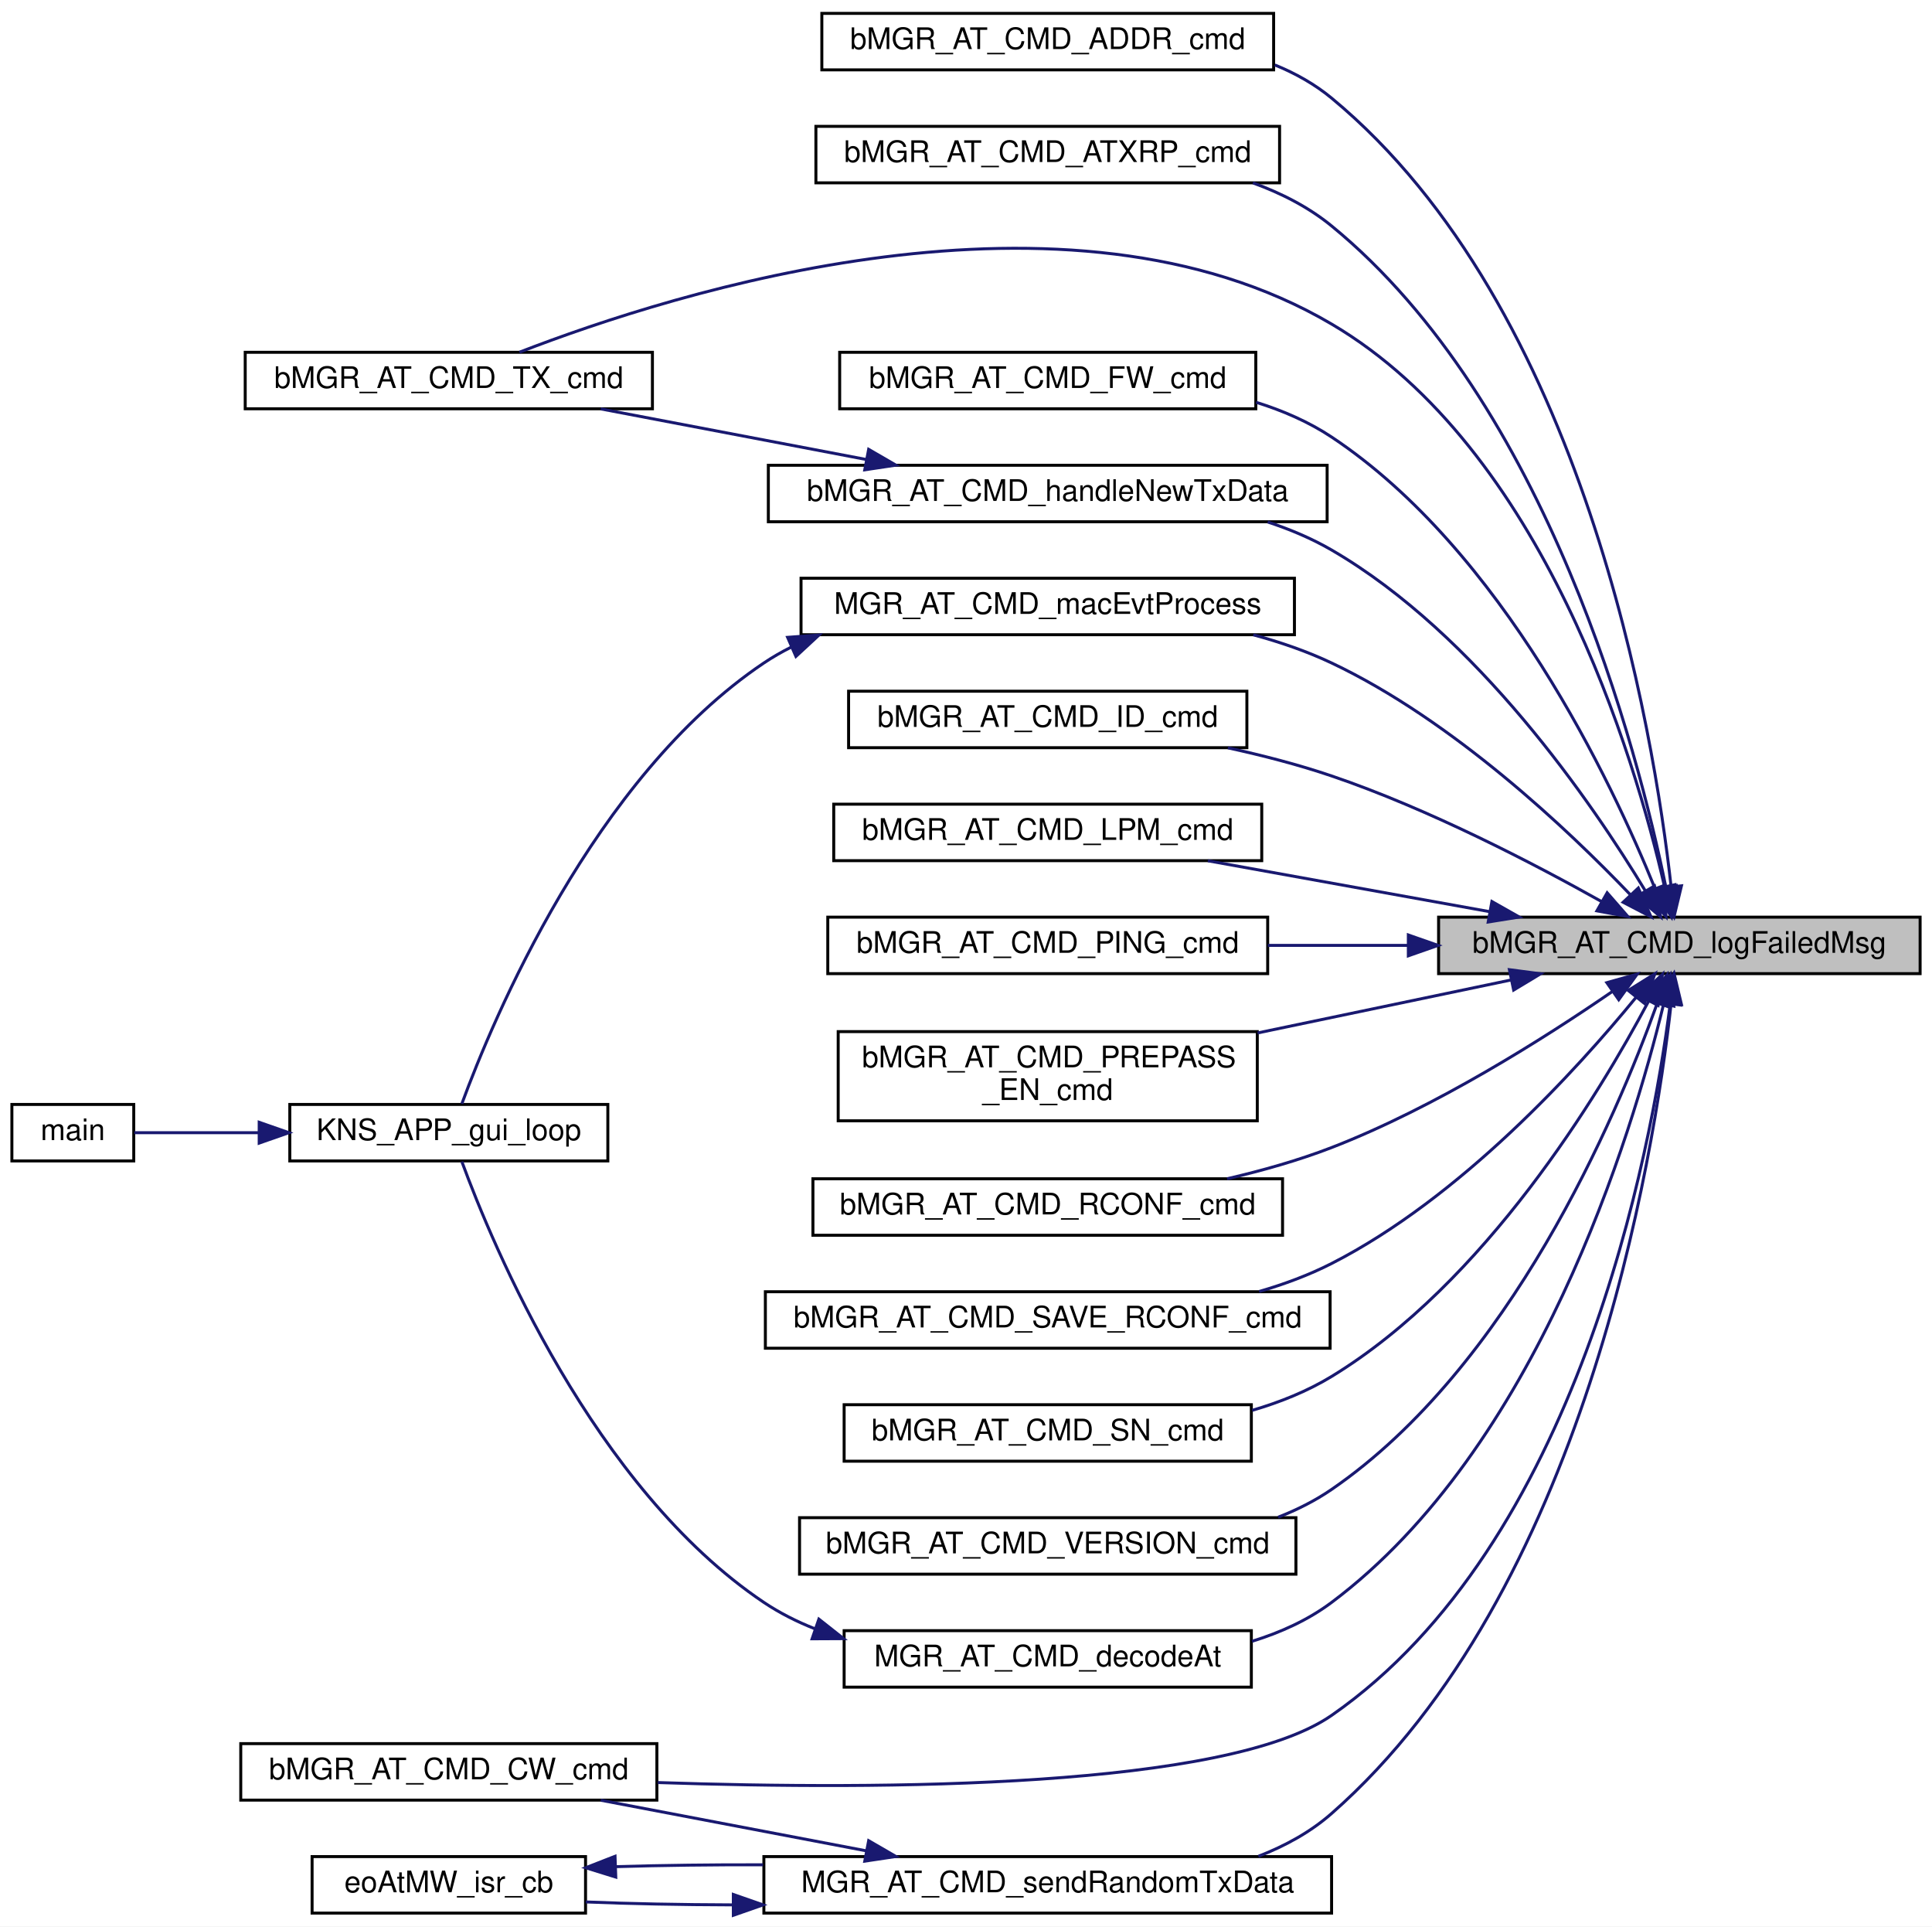
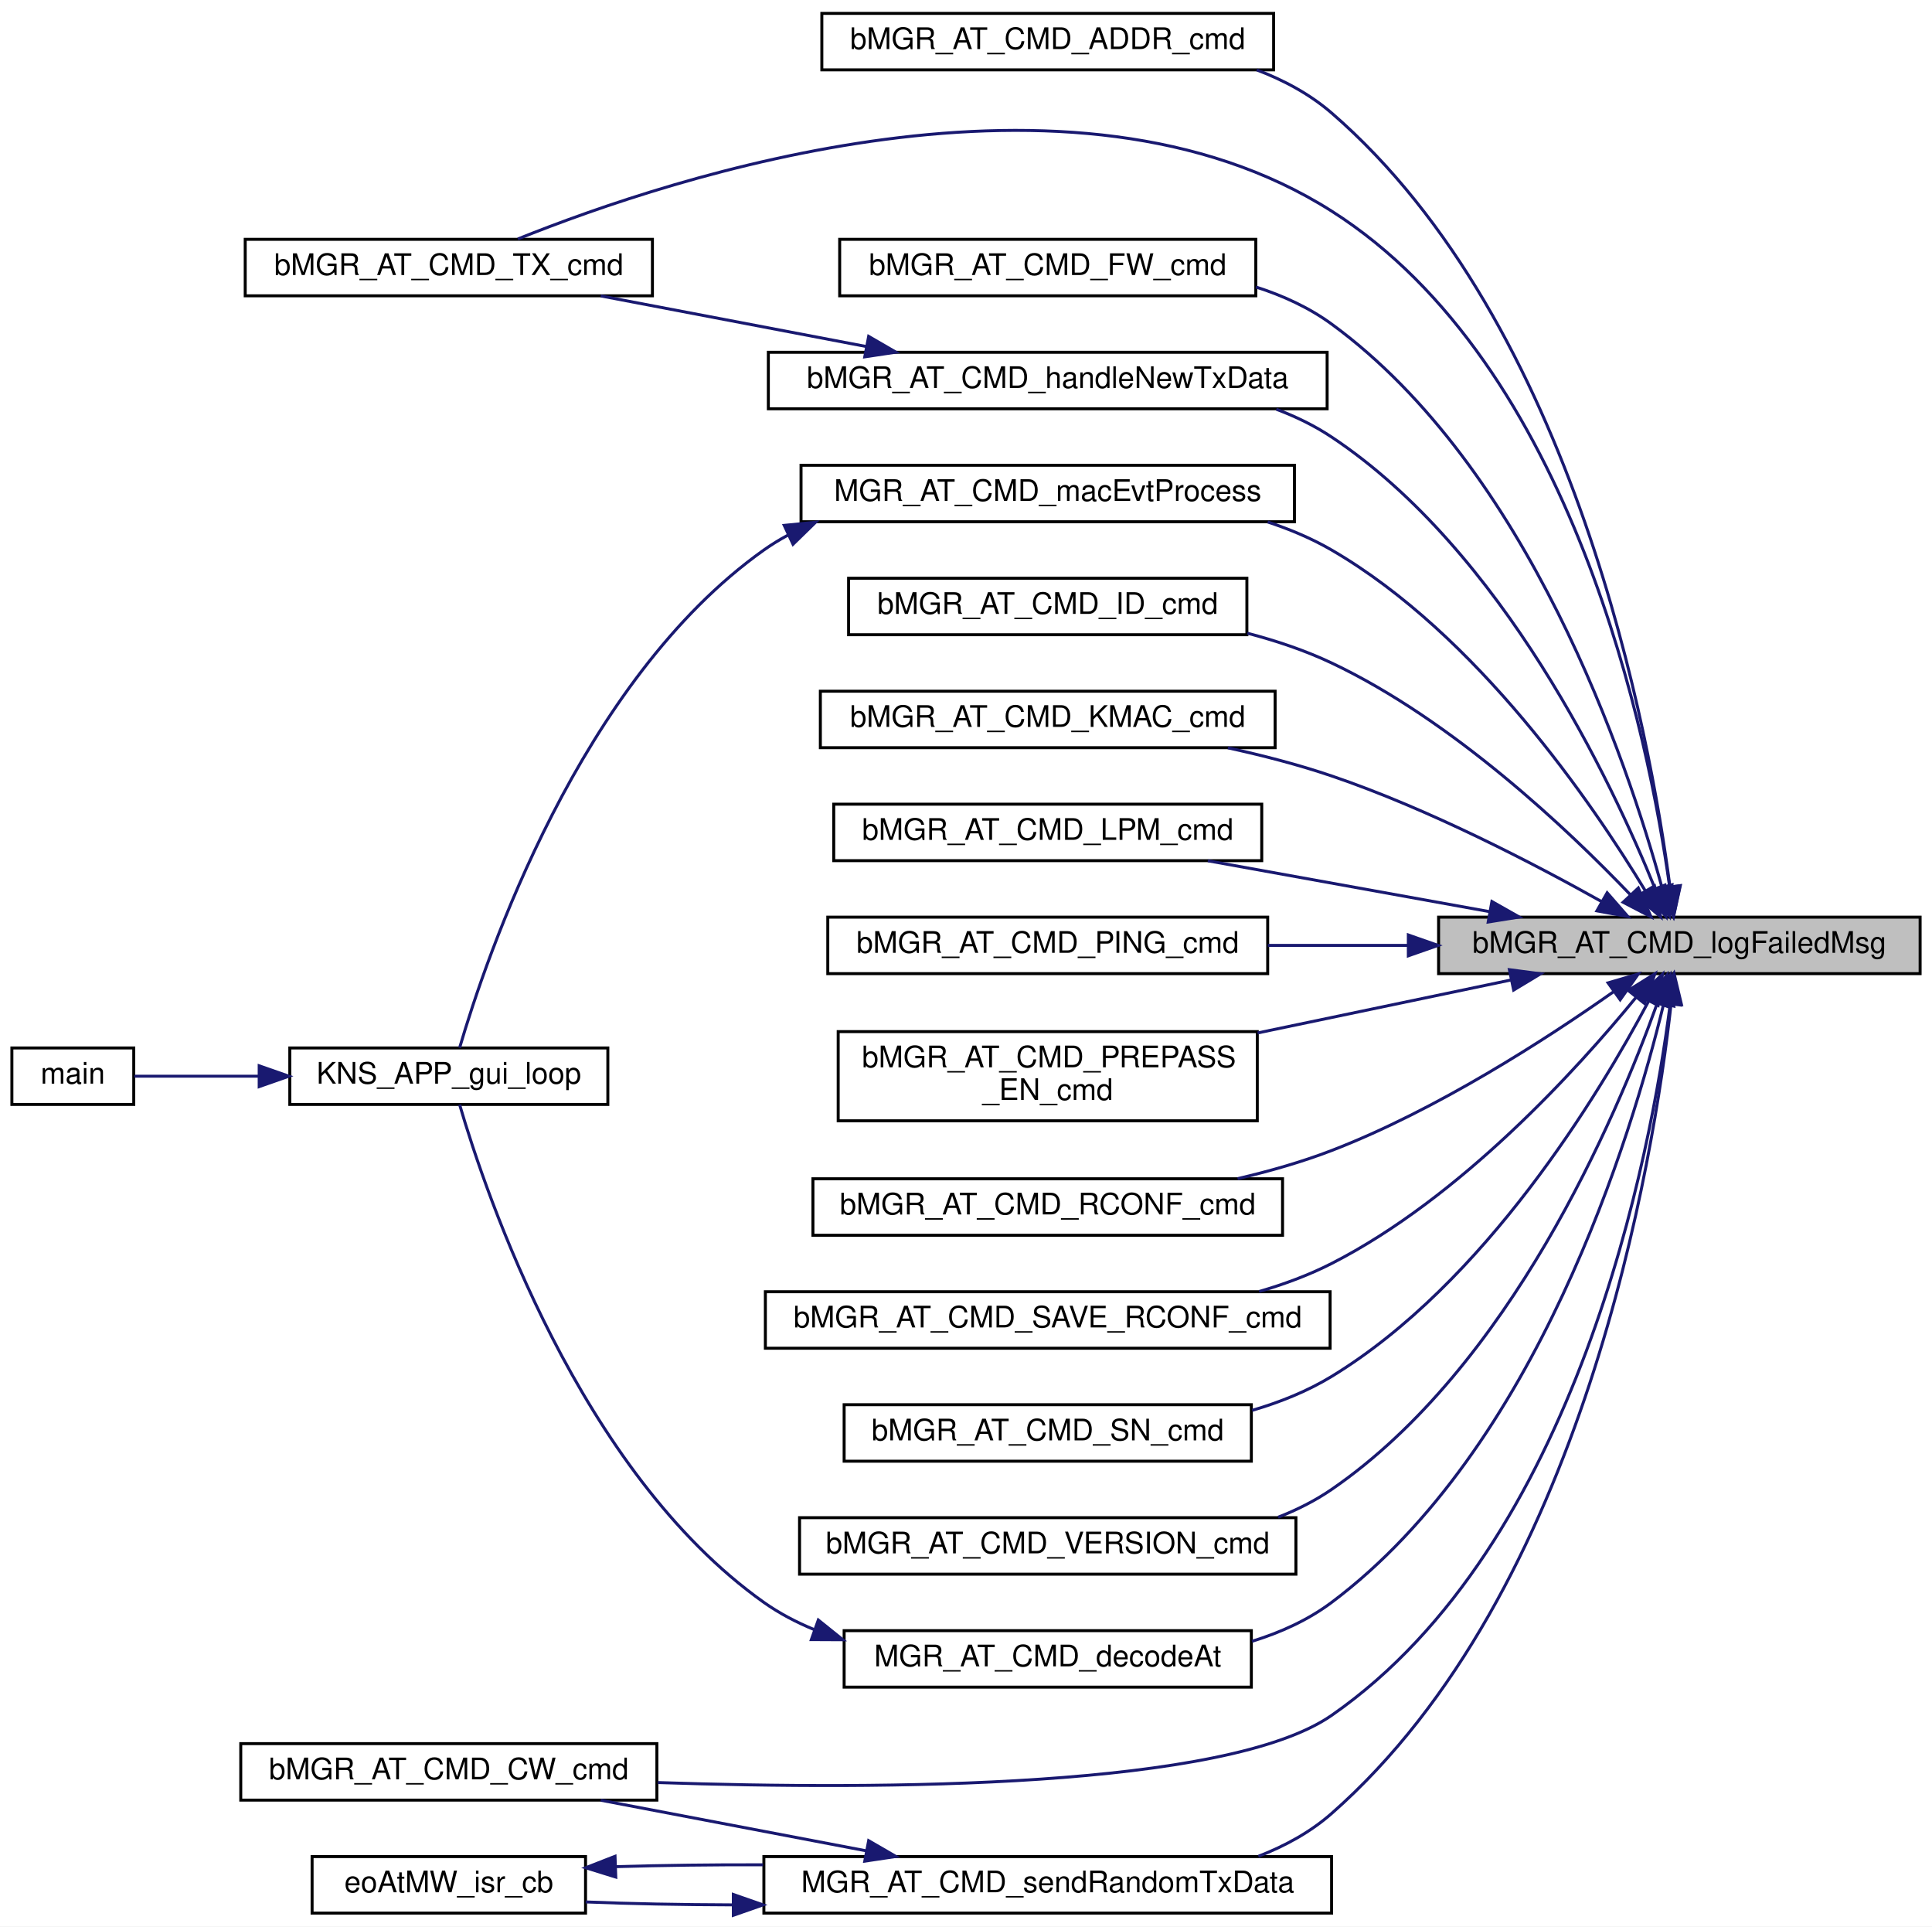
<svg xmlns="http://www.w3.org/2000/svg" xmlns:xlink="http://www.w3.org/1999/xlink" width="650pt" height="648pt" viewBox="0.00 0.00 650.00 648.00">
  <g id="graph0" class="graph" transform="scale(1 1) rotate(0) translate(4 644)">
    <polygon fill="white" stroke="transparent" points="-4,4 -4,-644 646,-644 646,4 -4,4" />
    <g id="node1" class="node">
      <g id="a_node1">
        <a xlink:title="Log in debug interface a failed message.">
          <polygon fill="#bfbfbf" stroke="black" points="480,-316.5 480,-335.5 642,-335.5 642,-316.5 480,-316.5" />
          <text text-anchor="middle" x="561" y="-323.5" font-family="Helvetica,sans-Serif" font-size="10.00">bMGR_AT_CMD_logFailedMsg</text>
        </a>
      </g>
    </g>
    <g id="node2" class="node">
      <g id="a_node2">
        <a xlink:href="../../d0/d0f/group___m_g_r___a_t___c_m_d.html#ga204fad5fbc19a59d6c9a498aad156fc5" target="_top" xlink:title=" ">
          <polygon fill="white" stroke="black" points="272.5,-620.5 272.5,-639.5 424.5,-639.5 424.5,-620.5 272.5,-620.5" />
          <text text-anchor="middle" x="348.5" y="-627.5" font-family="Helvetica,sans-Serif" font-size="10.00">bMGR_AT_CMD_ADDR_cmd</text>
        </a>
      </g>
    </g>
    <g id="edge1" class="edge">
-       <path fill="none" stroke="midnightblue" d="M558.23,-345.71C552.42,-397.91 529.12,-540.56 444,-611 438.33,-615.69 431.81,-619.34 424.91,-622.15" />
-       <polygon fill="midnightblue" stroke="midnightblue" points="561.71,-346.05 559.24,-335.74 554.75,-345.34 561.71,-346.05" />
+       <path fill="none" stroke="midnightblue" d="M557.83,-345.81C551.11,-397.09 525.93,-535.09 444,-606 436.7,-612.31 427.97,-617.01 418.81,-620.49" />
+       <polygon fill="midnightblue" stroke="midnightblue" points="561.32,-346.08 559.05,-335.73 554.37,-345.24 561.32,-346.08" />
    </g>
    <g id="node3" class="node">
      <g id="a_node3">
-         <a xlink:href="../../d0/d0f/group___m_g_r___a_t___c_m_d.html#ga292621f6d8d6617d0f06907bae52a96f" target="_top" xlink:title="Process AT command &quot;AT+ATXRP&quot; get/set the repetition number and the period between 2 transmissions.">
-           <polygon fill="white" stroke="black" points="270.5,-582.5 270.5,-601.5 426.5,-601.5 426.5,-582.5 270.5,-582.5" />
-           <text text-anchor="middle" x="348.5" y="-589.5" font-family="Helvetica,sans-Serif" font-size="10.00">bMGR_AT_CMD_ATXRP_cmd</text>
-         </a>
-       </g>
-     </g>
-     <g id="edge2" class="edge">
-       <path fill="none" stroke="midnightblue" d="M556.46,-345.58C547.03,-391.8 516.92,-508.27 444,-568 436.27,-574.33 427.09,-579.01 417.53,-582.48" />
-       <polygon fill="midnightblue" stroke="midnightblue" points="559.91,-346.14 558.38,-335.65 553.04,-344.81 559.91,-346.14" />
-     </g>
-     <g id="node4" class="node">
-       <g id="a_node4">
        <a xlink:href="../../d0/d0f/group___m_g_r___a_t___c_m_d.html#gafccf5cd6468be2c39af4c4c599d48ef8" target="_top" xlink:title="Process AT command &quot;AT+CW&quot;.">
          <polygon fill="white" stroke="black" points="77,-38.5 77,-57.5 217,-57.5 217,-38.5 77,-38.5" />
          <text text-anchor="middle" x="147" y="-45.5" font-family="Helvetica,sans-Serif" font-size="10.00">bMGR_AT_CMD_CW_cmd</text>
        </a>
      </g>
    </g>
-     <g id="edge3" class="edge">
+     <g id="edge2" class="edge">
      <path fill="none" stroke="midnightblue" d="M557.9,-306.14C551.45,-256.07 526.98,-124.61 444,-67 408.63,-42.44 293.13,-41.86 217.31,-44.41" />
      <polygon fill="midnightblue" stroke="midnightblue" points="554.45,-306.76 559.1,-316.28 561.4,-305.94 554.45,-306.76" />
    </g>
+     <g id="node4" class="node">
+       <g id="a_node4">
+         <a xlink:href="../../d0/d0f/group___m_g_r___a_t___c_m_d.html#gaaa6dc2a43b7e21084f52c8591674d534" target="_top" xlink:title=" ">
+           <polygon fill="white" stroke="black" points="278.5,-544.5 278.5,-563.5 418.5,-563.5 418.5,-544.5 278.5,-544.5" />
+           <text text-anchor="middle" x="348.5" y="-551.5" font-family="Helvetica,sans-Serif" font-size="10.00">bMGR_AT_CMD_FW_cmd</text>
+         </a>
+       </g>
+     </g>
+     <g id="edge3" class="edge">
+       <path fill="none" stroke="midnightblue" d="M555.1,-345.68C543.54,-387.72 510.43,-486.44 444,-535 436.43,-540.53 427.66,-544.55 418.56,-547.46" />
+       <polygon fill="midnightblue" stroke="midnightblue" points="558.53,-346.4 557.69,-335.84 551.76,-344.62 558.53,-346.4" />
+     </g>
    <g id="node5" class="node">
      <g id="a_node5">
-         <a xlink:href="../../d0/d0f/group___m_g_r___a_t___c_m_d.html#gaaa6dc2a43b7e21084f52c8591674d534" target="_top" xlink:title=" ">
-           <polygon fill="white" stroke="black" points="278.5,-506.5 278.5,-525.5 418.5,-525.5 418.5,-506.5 278.5,-506.5" />
-           <text text-anchor="middle" x="348.5" y="-513.5" font-family="Helvetica,sans-Serif" font-size="10.00">bMGR_AT_CMD_FW_cmd</text>
+         <a xlink:href="../../d0/d0f/group___m_g_r___a_t___c_m_d.html#gaaa9bdf10c9ac69ef778eea22f8225343" target="_top" xlink:title="Handle new TX data, this is the core function of AT+TX cmd.">
+           <polygon fill="white" stroke="black" points="254.5,-506.5 254.5,-525.5 442.5,-525.5 442.5,-506.5 254.5,-506.5" />
+           <text text-anchor="middle" x="348.5" y="-513.5" font-family="Helvetica,sans-Serif" font-size="10.00">bMGR_AT_CMD_handleNewTxData</text>
        </a>
      </g>
    </g>
    <g id="edge4" class="edge">
-       <path fill="none" stroke="midnightblue" d="M552.85,-345.03C538.29,-380.98 501.65,-458.69 444,-497 436.33,-502.09 427.6,-505.88 418.61,-508.68" />
+       <path fill="none" stroke="midnightblue" d="M552.85,-345.03C538.29,-380.98 501.65,-458.69 444,-497 438.29,-500.8 431.98,-503.87 425.41,-506.34" />
      <polygon fill="midnightblue" stroke="midnightblue" points="556.12,-346.28 556.51,-335.69 549.6,-343.72 556.12,-346.28" />
    </g>
    <g id="node6" class="node">
      <g id="a_node6">
-         <a xlink:href="../../d0/d0f/group___m_g_r___a_t___c_m_d.html#gaaa9bdf10c9ac69ef778eea22f8225343" target="_top" xlink:title="Handle new TX data, this is the core function of AT+TX cmd.">
-           <polygon fill="white" stroke="black" points="254.5,-468.5 254.5,-487.5 442.5,-487.5 442.5,-468.5 254.5,-468.5" />
-           <text text-anchor="middle" x="348.5" y="-475.5" font-family="Helvetica,sans-Serif" font-size="10.00">bMGR_AT_CMD_handleNewTxData</text>
-         </a>
-       </g>
-     </g>
-     <g id="edge5" class="edge">
-       <path fill="none" stroke="midnightblue" d="M549.52,-344.41C531.8,-373.71 493.04,-430.53 444,-459 437.34,-462.86 430.03,-465.95 422.5,-468.42" />
-       <polygon fill="midnightblue" stroke="midnightblue" points="552.64,-346 554.7,-335.61 546.61,-342.45 552.64,-346" />
+         <a xlink:href="../../d0/d0f/group___m_g_r___a_t___c_m_d.html#ga0a4332fc4f8bad99c421588fe542a2bd" target="_top" xlink:title="Process AT command &quot;AT+TX&quot; send user data.">
+           <polygon fill="white" stroke="black" points="78.5,-544.5 78.5,-563.5 215.5,-563.5 215.5,-544.5 78.5,-544.5" />
+           <text text-anchor="middle" x="147" y="-551.5" font-family="Helvetica,sans-Serif" font-size="10.00">bMGR_AT_CMD_TX_cmd</text>
+         </a>
+       </g>
+     </g>
+     <g id="edge14" class="edge">
+       <path fill="none" stroke="midnightblue" d="M557.7,-345.92C550.84,-394.94 525.64,-521.15 444,-573 356.19,-628.77 222.66,-584.7 170.23,-563.62" />
+       <polygon fill="midnightblue" stroke="midnightblue" points="561.21,-346.07 559.01,-335.7 554.27,-345.17 561.21,-346.07" />
    </g>
    <g id="node7" class="node">
      <g id="a_node7">
-         <a xlink:href="../../d0/d0f/group___m_g_r___a_t___c_m_d.html#ga0a4332fc4f8bad99c421588fe542a2bd" target="_top" xlink:title="Process AT command &quot;AT+TX&quot; send user data.">
-           <polygon fill="white" stroke="black" points="78.5,-506.5 78.5,-525.5 215.5,-525.5 215.5,-506.5 78.5,-506.5" />
-           <text text-anchor="middle" x="147" y="-513.5" font-family="Helvetica,sans-Serif" font-size="10.00">bMGR_AT_CMD_TX_cmd</text>
-         </a>
-       </g>
-     </g>
-     <g id="edge14" class="edge">
-       <path fill="none" stroke="midnightblue" d="M555.99,-345.83C545.98,-389.41 515.39,-492.97 444,-535 354.8,-587.51 223.2,-545.85 170.77,-525.53" />
-       <polygon fill="midnightblue" stroke="midnightblue" points="559.44,-346.41 558.15,-335.89 552.6,-344.92 559.44,-346.41" />
+         <a xlink:href="../../d0/d0f/group___m_g_r___a_t___c_m_d.html#gaf81cad313cfb0badce0d5d0af319fbdc" target="_top" xlink:title=" ">
+           <polygon fill="white" stroke="black" points="281.5,-430.5 281.5,-449.5 415.5,-449.5 415.5,-430.5 281.5,-430.5" />
+           <text text-anchor="middle" x="348.5" y="-437.5" font-family="Helvetica,sans-Serif" font-size="10.00">bMGR_AT_CMD_ID_cmd</text>
+         </a>
+       </g>
+     </g>
+     <g id="edge6" class="edge">
+       <path fill="none" stroke="midnightblue" d="M544.45,-343.11C523.72,-364.78 484.89,-401.64 444,-421 435.15,-425.19 425.41,-428.46 415.65,-431.01" />
+       <polygon fill="midnightblue" stroke="midnightblue" points="547.19,-345.3 551.47,-335.61 542.08,-340.51 547.19,-345.3" />
    </g>
    <g id="node8" class="node">
      <g id="a_node8">
-         <a xlink:href="../../d0/d0f/group___m_g_r___a_t___c_m_d.html#gaf81cad313cfb0badce0d5d0af319fbdc" target="_top" xlink:title=" ">
-           <polygon fill="white" stroke="black" points="281.5,-392.5 281.5,-411.5 415.5,-411.5 415.5,-392.5 281.5,-392.5" />
-           <text text-anchor="middle" x="348.5" y="-399.5" font-family="Helvetica,sans-Serif" font-size="10.00">bMGR_AT_CMD_ID_cmd</text>
+         <a xlink:href="../../d0/d0f/group___m_g_r___a_t___c_m_d.html#gacc6b6479b50b0c5aed24b2e62448bde0" target="_top" xlink:title="Process AT command &quot;AT+KMAC&quot; get/set the Kineis MAC profile.">
+           <polygon fill="white" stroke="black" points="272,-392.5 272,-411.5 425,-411.5 425,-392.5 272,-392.5" />
+           <text text-anchor="middle" x="348.5" y="-399.5" font-family="Helvetica,sans-Serif" font-size="10.00">bMGR_AT_CMD_KMAC_cmd</text>
        </a>
      </g>
    </g>
    <g id="edge7" class="edge">
      <path fill="none" stroke="midnightblue" d="M534.93,-340.69C511.96,-353.56 476.68,-371.9 444,-383 432.91,-386.77 420.82,-389.9 409.1,-392.45" />
      <polygon fill="midnightblue" stroke="midnightblue" points="536.71,-343.7 543.68,-335.71 533.25,-337.61 536.71,-343.7" />
    </g>
    <g id="node9" class="node">
      <g id="a_node9">
        <a xlink:href="../../d0/d0f/group___m_g_r___a_t___c_m_d.html#gaed4723249aba7dbe8e17c74eed648f4b" target="_top" xlink:title=" ">
          <polygon fill="white" stroke="black" points="276.5,-354.5 276.5,-373.5 420.5,-373.5 420.5,-354.5 276.5,-354.5" />
          <text text-anchor="middle" x="348.5" y="-361.5" font-family="Helvetica,sans-Serif" font-size="10.00">bMGR_AT_CMD_LPM_cmd</text>
        </a>
      </g>
    </g>
    <g id="edge8" class="edge">
      <path fill="none" stroke="midnightblue" d="M497.14,-337.35C466.94,-342.8 431.15,-349.26 402.37,-354.46" />
      <polygon fill="midnightblue" stroke="midnightblue" points="497.93,-340.76 507.15,-335.54 496.69,-333.87 497.93,-340.76" />
    </g>
    <g id="node10" class="node">
      <g id="a_node10">
        <a xlink:href="../../d0/d0f/group___m_g_r___a_t___c_m_d.html#gad504c930c0c0222576334c21940e245e" target="_top" xlink:title=" ">
          <polygon fill="white" stroke="black" points="274.5,-316.5 274.5,-335.5 422.5,-335.5 422.5,-316.5 274.5,-316.5" />
          <text text-anchor="middle" x="348.5" y="-323.5" font-family="Helvetica,sans-Serif" font-size="10.00">bMGR_AT_CMD_PING_cmd</text>
        </a>
      </g>
    </g>
    <g id="edge9" class="edge">
      <path fill="none" stroke="midnightblue" d="M469.58,-326C453.87,-326 437.72,-326 422.55,-326" />
      <polygon fill="midnightblue" stroke="midnightblue" points="469.82,-329.5 479.82,-326 469.82,-322.5 469.82,-329.5" />
    </g>
    <g id="node11" class="node">
      <g id="a_node11">
        <a xlink:href="../../d0/d0f/group___m_g_r___a_t___c_m_d.html#gafa3e80f7aedfa74c8d16d0202a3f4f07" target="_top" xlink:title="Process AT command &quot;AT+PREPASS_EN&quot; Enabling/disabling PREVIPASS (sat pass prediction) computation,...">
          <polygon fill="white" stroke="black" points="278,-267 278,-297 419,-297 419,-267 278,-267" />
          <text text-anchor="start" x="286" y="-285" font-family="Helvetica,sans-Serif" font-size="10.00">bMGR_AT_CMD_PREPASS</text>
          <text text-anchor="middle" x="348.5" y="-274" font-family="Helvetica,sans-Serif" font-size="10.00">_EN_cmd</text>
        </a>
      </g>
    </g>
    <g id="edge10" class="edge">
      <path fill="none" stroke="midnightblue" d="M504.23,-314.34C478.12,-308.89 446.76,-302.33 419.11,-296.55" />
      <polygon fill="midnightblue" stroke="midnightblue" points="503.82,-317.83 514.32,-316.45 505.25,-310.98 503.82,-317.83" />
    </g>
    <g id="node12" class="node">
      <g id="a_node12">
        <a xlink:href="../../d0/d0f/group___m_g_r___a_t___c_m_d.html#gaf2dc4b8c03924fc01641182032c31ba5" target="_top" xlink:title=" ">
          <polygon fill="white" stroke="black" points="269.5,-228.5 269.5,-247.5 427.5,-247.5 427.5,-228.5 269.5,-228.5" />
          <text text-anchor="middle" x="348.5" y="-235.5" font-family="Helvetica,sans-Serif" font-size="10.00">bMGR_AT_CMD_RCONF_cmd</text>
        </a>
      </g>
    </g>
    <g id="edge11" class="edge">
-       <path fill="none" stroke="midnightblue" d="M538.35,-310.42C515.82,-294.92 479.01,-271.56 444,-258 432.9,-253.7 420.68,-250.25 408.83,-247.5" />
-       <polygon fill="midnightblue" stroke="midnightblue" points="536.6,-313.47 546.8,-316.33 540.61,-307.73 536.6,-313.47" />
+       <path fill="none" stroke="midnightblue" d="M538.78,-310.36C516.34,-294.56 479.36,-270.62 444,-257 434.01,-253.15 423.1,-250.04 412.37,-247.54" />
+       <polygon fill="midnightblue" stroke="midnightblue" points="537.01,-313.4 547.18,-316.37 541.09,-307.71 537.01,-313.4" />
    </g>
    <g id="node13" class="node">
      <g id="a_node13">
        <a xlink:href="../../d0/d0f/group___m_g_r___a_t___c_m_d.html#ga02e2a055602cf05cffff4e57ef414e50" target="_top" xlink:title=" ">
          <polygon fill="white" stroke="black" points="253.5,-190.5 253.5,-209.5 443.5,-209.5 443.5,-190.5 253.5,-190.5" />
          <text text-anchor="middle" x="348.5" y="-197.5" font-family="Helvetica,sans-Serif" font-size="10.00">bMGR_AT_CMD_SAVE_RCONF_cmd</text>
        </a>
      </g>
    </g>
    <g id="edge12" class="edge">
      <path fill="none" stroke="midnightblue" d="M546.4,-308.48C526.61,-284.3 487.47,-241.18 444,-219 436.4,-215.12 428.07,-212.03 419.62,-209.58" />
      <polygon fill="midnightblue" stroke="midnightblue" points="543.8,-310.84 552.78,-316.45 549.27,-306.46 543.8,-310.84" />
    </g>
    <g id="node14" class="node">
      <g id="a_node14">
        <a xlink:href="../../d0/d0f/group___m_g_r___a_t___c_m_d.html#ga35554beb51f6f25a760a6d2bb76f7ee8" target="_top" xlink:title=" ">
          <polygon fill="white" stroke="black" points="280,-152.5 280,-171.5 417,-171.5 417,-152.5 280,-152.5" />
          <text text-anchor="middle" x="348.5" y="-159.5" font-family="Helvetica,sans-Serif" font-size="10.00">bMGR_AT_CMD_SN_cmd</text>
        </a>
      </g>
    </g>
    <g id="edge13" class="edge">
      <path fill="none" stroke="midnightblue" d="M550.67,-307.26C533.93,-275.74 495.67,-212.48 444,-181 435.85,-176.04 426.65,-172.34 417.26,-169.6" />
      <polygon fill="midnightblue" stroke="midnightblue" points="547.64,-309.02 555.33,-316.3 553.85,-305.81 547.64,-309.02" />
    </g>
    <g id="node15" class="node">
      <g id="a_node15">
        <a xlink:href="../../d0/d0f/group___m_g_r___a_t___c_m_d.html#gafa261eed6f61302c724f74b963bae320" target="_top" xlink:title=" ">
          <polygon fill="white" stroke="black" points="265,-114.5 265,-133.5 432,-133.5 432,-114.5 265,-114.5" />
          <text text-anchor="middle" x="348.5" y="-121.5" font-family="Helvetica,sans-Serif" font-size="10.00">bMGR_AT_CMD_VERSION_cmd</text>
        </a>
      </g>
    </g>
    <g id="edge15" class="edge">
      <path fill="none" stroke="midnightblue" d="M553.44,-306.19C539.7,-268 504.1,-184.3 444,-143 438.48,-139.21 432.38,-136.14 426.02,-133.66" />
      <polygon fill="midnightblue" stroke="midnightblue" points="550.29,-307.79 556.87,-316.09 556.9,-305.49 550.29,-307.79" />
    </g>
    <g id="node16" class="node">
      <g id="a_node16">
        <a xlink:href="../../d0/d0f/group___m_g_r___a_t___c_m_d.html#ga9cef55cf869d8f8c3eaf6a49ca61b5d2" target="_top" xlink:title="Decode and exectue AT cmd if valid.">
          <polygon fill="white" stroke="black" points="280,-76.5 280,-95.5 417,-95.5 417,-76.5 280,-76.5" />
          <text text-anchor="middle" x="348.5" y="-83.5" font-family="Helvetica,sans-Serif" font-size="10.00">MGR_AT_CMD_decodeAt</text>
        </a>
      </g>
    </g>
    <g id="edge16" class="edge">
      <path fill="none" stroke="midnightblue" d="M555.67,-306.11C545.03,-262.22 513.23,-156.86 444,-105 436.1,-99.08 426.82,-94.88 417.22,-91.92" />
      <polygon fill="midnightblue" stroke="midnightblue" points="552.32,-307.15 557.98,-316.1 559.14,-305.57 552.32,-307.15" />
    </g>
    <g id="node19" class="node">
      <g id="a_node19">
        <a xlink:href="../../d0/d0f/group___m_g_r___a_t___c_m_d.html#ga1a39b3c9cd76d50537a8bc42087ed46f" target="_top" xlink:title="Fct used to retreive and process event coming from kineis stack as answers to AT commands.">
-           <polygon fill="white" stroke="black" points="265.5,-430.5 265.5,-449.5 431.5,-449.5 431.5,-430.5 265.5,-430.5" />
-           <text text-anchor="middle" x="348.5" y="-437.5" font-family="Helvetica,sans-Serif" font-size="10.00">MGR_AT_CMD_macEvtProcess</text>
+           <polygon fill="white" stroke="black" points="265.5,-468.5 265.5,-487.5 431.5,-487.5 431.5,-468.5 265.5,-468.5" />
+           <text text-anchor="middle" x="348.5" y="-475.5" font-family="Helvetica,sans-Serif" font-size="10.00">MGR_AT_CMD_macEvtProcess</text>
        </a>
      </g>
    </g>
    <g id="edge19" class="edge">
-       <path fill="none" stroke="midnightblue" d="M544.45,-343.11C523.72,-364.78 484.89,-401.64 444,-421 435.76,-424.9 426.74,-428.01 417.65,-430.47" />
-       <polygon fill="midnightblue" stroke="midnightblue" points="547.19,-345.3 551.47,-335.61 542.08,-340.51 547.19,-345.3" />
+       <path fill="none" stroke="midnightblue" d="M549.52,-344.41C531.8,-373.71 493.04,-430.53 444,-459 437.34,-462.86 430.03,-465.95 422.5,-468.42" />
+       <polygon fill="midnightblue" stroke="midnightblue" points="552.64,-346 554.7,-335.61 546.61,-342.45 552.64,-346" />
    </g>
    <g id="node20" class="node">
      <g id="a_node20">
        <a xlink:href="../../d0/d0f/group___m_g_r___a_t___c_m_d.html#ga60486b23c6850d01bbb1e29875cd24f4" target="_top" xlink:title="Send random TX data as per RF configuration.">
          <polygon fill="white" stroke="black" points="253,-0.5 253,-19.5 444,-19.5 444,-0.5 253,-0.5" />
          <text text-anchor="middle" x="348.5" y="-7.5" font-family="Helvetica,sans-Serif" font-size="10.00">MGR_AT_CMD_sendRandomTxData</text>
        </a>
      </g>
    </g>
    <g id="edge21" class="edge">
      <path fill="none" stroke="midnightblue" d="M558.23,-306.41C552.39,-253.85 528.96,-108.62 444,-34 436.88,-27.74 428.35,-23.08 419.37,-19.6" />
      <polygon fill="midnightblue" stroke="midnightblue" points="554.75,-306.83 559.25,-316.42 561.71,-306.12 554.75,-306.83" />
    </g>
-     <g id="edge6" class="edge">
-       <path fill="none" stroke="midnightblue" d="M287.55,-489.42C259.01,-494.86 225.26,-501.28 198.11,-506.46" />
-       <polygon fill="midnightblue" stroke="midnightblue" points="288.25,-492.85 297.42,-487.54 286.94,-485.97 288.25,-492.85" />
+     <g id="edge5" class="edge">
+       <path fill="none" stroke="midnightblue" d="M287.55,-527.42C259.01,-532.86 225.26,-539.28 198.11,-544.46" />
+       <polygon fill="midnightblue" stroke="midnightblue" points="288.25,-530.85 297.42,-525.54 286.94,-523.97 288.25,-530.85" />
    </g>
    <g id="node17" class="node">
      <g id="a_node17">
        <a xlink:href="../../dd/d41/group___k_n_s___a_p_p.html#ga06543de003a98e82570c572ce5e1240c" target="_top" xlink:title="This fct is the application expected to run in front of the GUI.">
-           <polygon fill="white" stroke="black" points="93.5,-253.5 93.5,-272.5 200.5,-272.5 200.5,-253.5 93.5,-253.5" />
-           <text text-anchor="middle" x="147" y="-260.5" font-family="Helvetica,sans-Serif" font-size="10.00">KNS_APP_gui_loop</text>
+           <polygon fill="white" stroke="black" points="93.5,-272.5 93.5,-291.5 200.5,-291.5 200.5,-272.5 93.5,-272.5" />
+           <text text-anchor="middle" x="147" y="-279.5" font-family="Helvetica,sans-Serif" font-size="10.00">KNS_APP_gui_loop</text>
        </a>
      </g>
    </g>
    <g id="edge17" class="edge">
-       <path fill="none" stroke="midnightblue" d="M270.14,-96.14C264.09,-98.53 258.29,-101.45 253,-105 195.58,-143.56 161.71,-225.18 151.39,-253.26" />
-       <polygon fill="midnightblue" stroke="midnightblue" points="271.5,-99.38 279.82,-92.81 269.22,-92.76 271.5,-99.38" />
+       <path fill="none" stroke="midnightblue" d="M269.94,-95.85C263.94,-98.31 258.2,-101.32 253,-105 190.92,-149.03 159.46,-242.32 150.64,-272.42" />
+       <polygon fill="midnightblue" stroke="midnightblue" points="271.31,-99.08 279.56,-92.44 268.97,-92.49 271.31,-99.08" />
    </g>
    <g id="node18" class="node">
      <g id="a_node18">
        <a xlink:href="../../d0/d29/main_8c.html#a840291bc02cba5474a4cb46a9b9566fe" target="_top" xlink:title="The application entry point.">
-           <polygon fill="white" stroke="black" points="0,-253.5 0,-272.5 41,-272.5 41,-253.5 0,-253.5" />
-           <text text-anchor="middle" x="20.5" y="-260.5" font-family="Helvetica,sans-Serif" font-size="10.00">main</text>
+           <polygon fill="white" stroke="black" points="0,-272.5 0,-291.5 41,-291.5 41,-272.5 0,-272.5" />
+           <text text-anchor="middle" x="20.5" y="-279.5" font-family="Helvetica,sans-Serif" font-size="10.00">main</text>
        </a>
      </g>
    </g>
    <g id="edge18" class="edge">
-       <path fill="none" stroke="midnightblue" d="M83.2,-263C67.93,-263 52.7,-263 41.2,-263" />
-       <polygon fill="midnightblue" stroke="midnightblue" points="83.2,-266.5 93.2,-263 83.2,-259.5 83.2,-266.5" />
+       <path fill="none" stroke="midnightblue" d="M83.2,-282C67.93,-282 52.7,-282 41.2,-282" />
+       <polygon fill="midnightblue" stroke="midnightblue" points="83.2,-285.5 93.2,-282 83.2,-278.5 83.2,-285.5" />
    </g>
    <g id="edge20" class="edge">
-       <path fill="none" stroke="midnightblue" d="M262.24,-426.35C259.03,-424.75 255.94,-422.97 253,-421 195.58,-382.44 161.71,-300.82 151.39,-272.74" />
-       <polygon fill="midnightblue" stroke="midnightblue" points="260.98,-429.62 271.55,-430.4 263.78,-423.2 260.98,-429.62" />
+       <path fill="none" stroke="midnightblue" d="M261.1,-464C258.29,-462.49 255.58,-460.83 253,-459 190.92,-414.97 159.46,-321.68 150.64,-291.58" />
+       <polygon fill="midnightblue" stroke="midnightblue" points="259.84,-467.28 270.39,-468.33 262.8,-460.93 259.84,-467.28" />
    </g>
    <g id="edge22" class="edge">
      <path fill="none" stroke="midnightblue" d="M287.55,-21.42C259.01,-26.86 225.26,-33.28 198.11,-38.46" />
      <polygon fill="midnightblue" stroke="midnightblue" points="288.25,-24.85 297.42,-19.54 286.94,-17.97 288.25,-24.85" />
    </g>
    <g id="node21" class="node">
      <g id="a_node21">
        <a xlink:href="../../d0/d0f/group___m_g_r___a_t___c_m_d.html#gafccb1dfaf28ab371bebd814a3abaa57c" target="_top" xlink:title="Callback function notifying end of TX processing in case of modulated wave.">
          <polygon fill="white" stroke="black" points="101,-0.5 101,-19.5 193,-19.5 193,-0.5 101,-0.5" />
          <text text-anchor="middle" x="147" y="-7.5" font-family="Helvetica,sans-Serif" font-size="10.00">eoAtMW_isr_cb</text>
        </a>
      </g>
    </g>
    <g id="edge23" class="edge">
      <path fill="none" stroke="midnightblue" d="M242.47,-3.26C225.07,-3.31 207.89,-3.64 193.05,-4.25" />
      <polygon fill="midnightblue" stroke="midnightblue" points="242.72,-6.76 252.72,-3.26 242.72,0.24 242.72,-6.76" />
    </g>
    <g id="edge24" class="edge">
      <path fill="none" stroke="midnightblue" d="M203.37,-16.12C218.71,-16.58 235.81,-16.79 252.72,-16.74" />
      <polygon fill="midnightblue" stroke="midnightblue" points="203.17,-12.61 193.05,-15.75 202.92,-19.6 203.17,-12.61" />
    </g>
  </g>
</svg>
